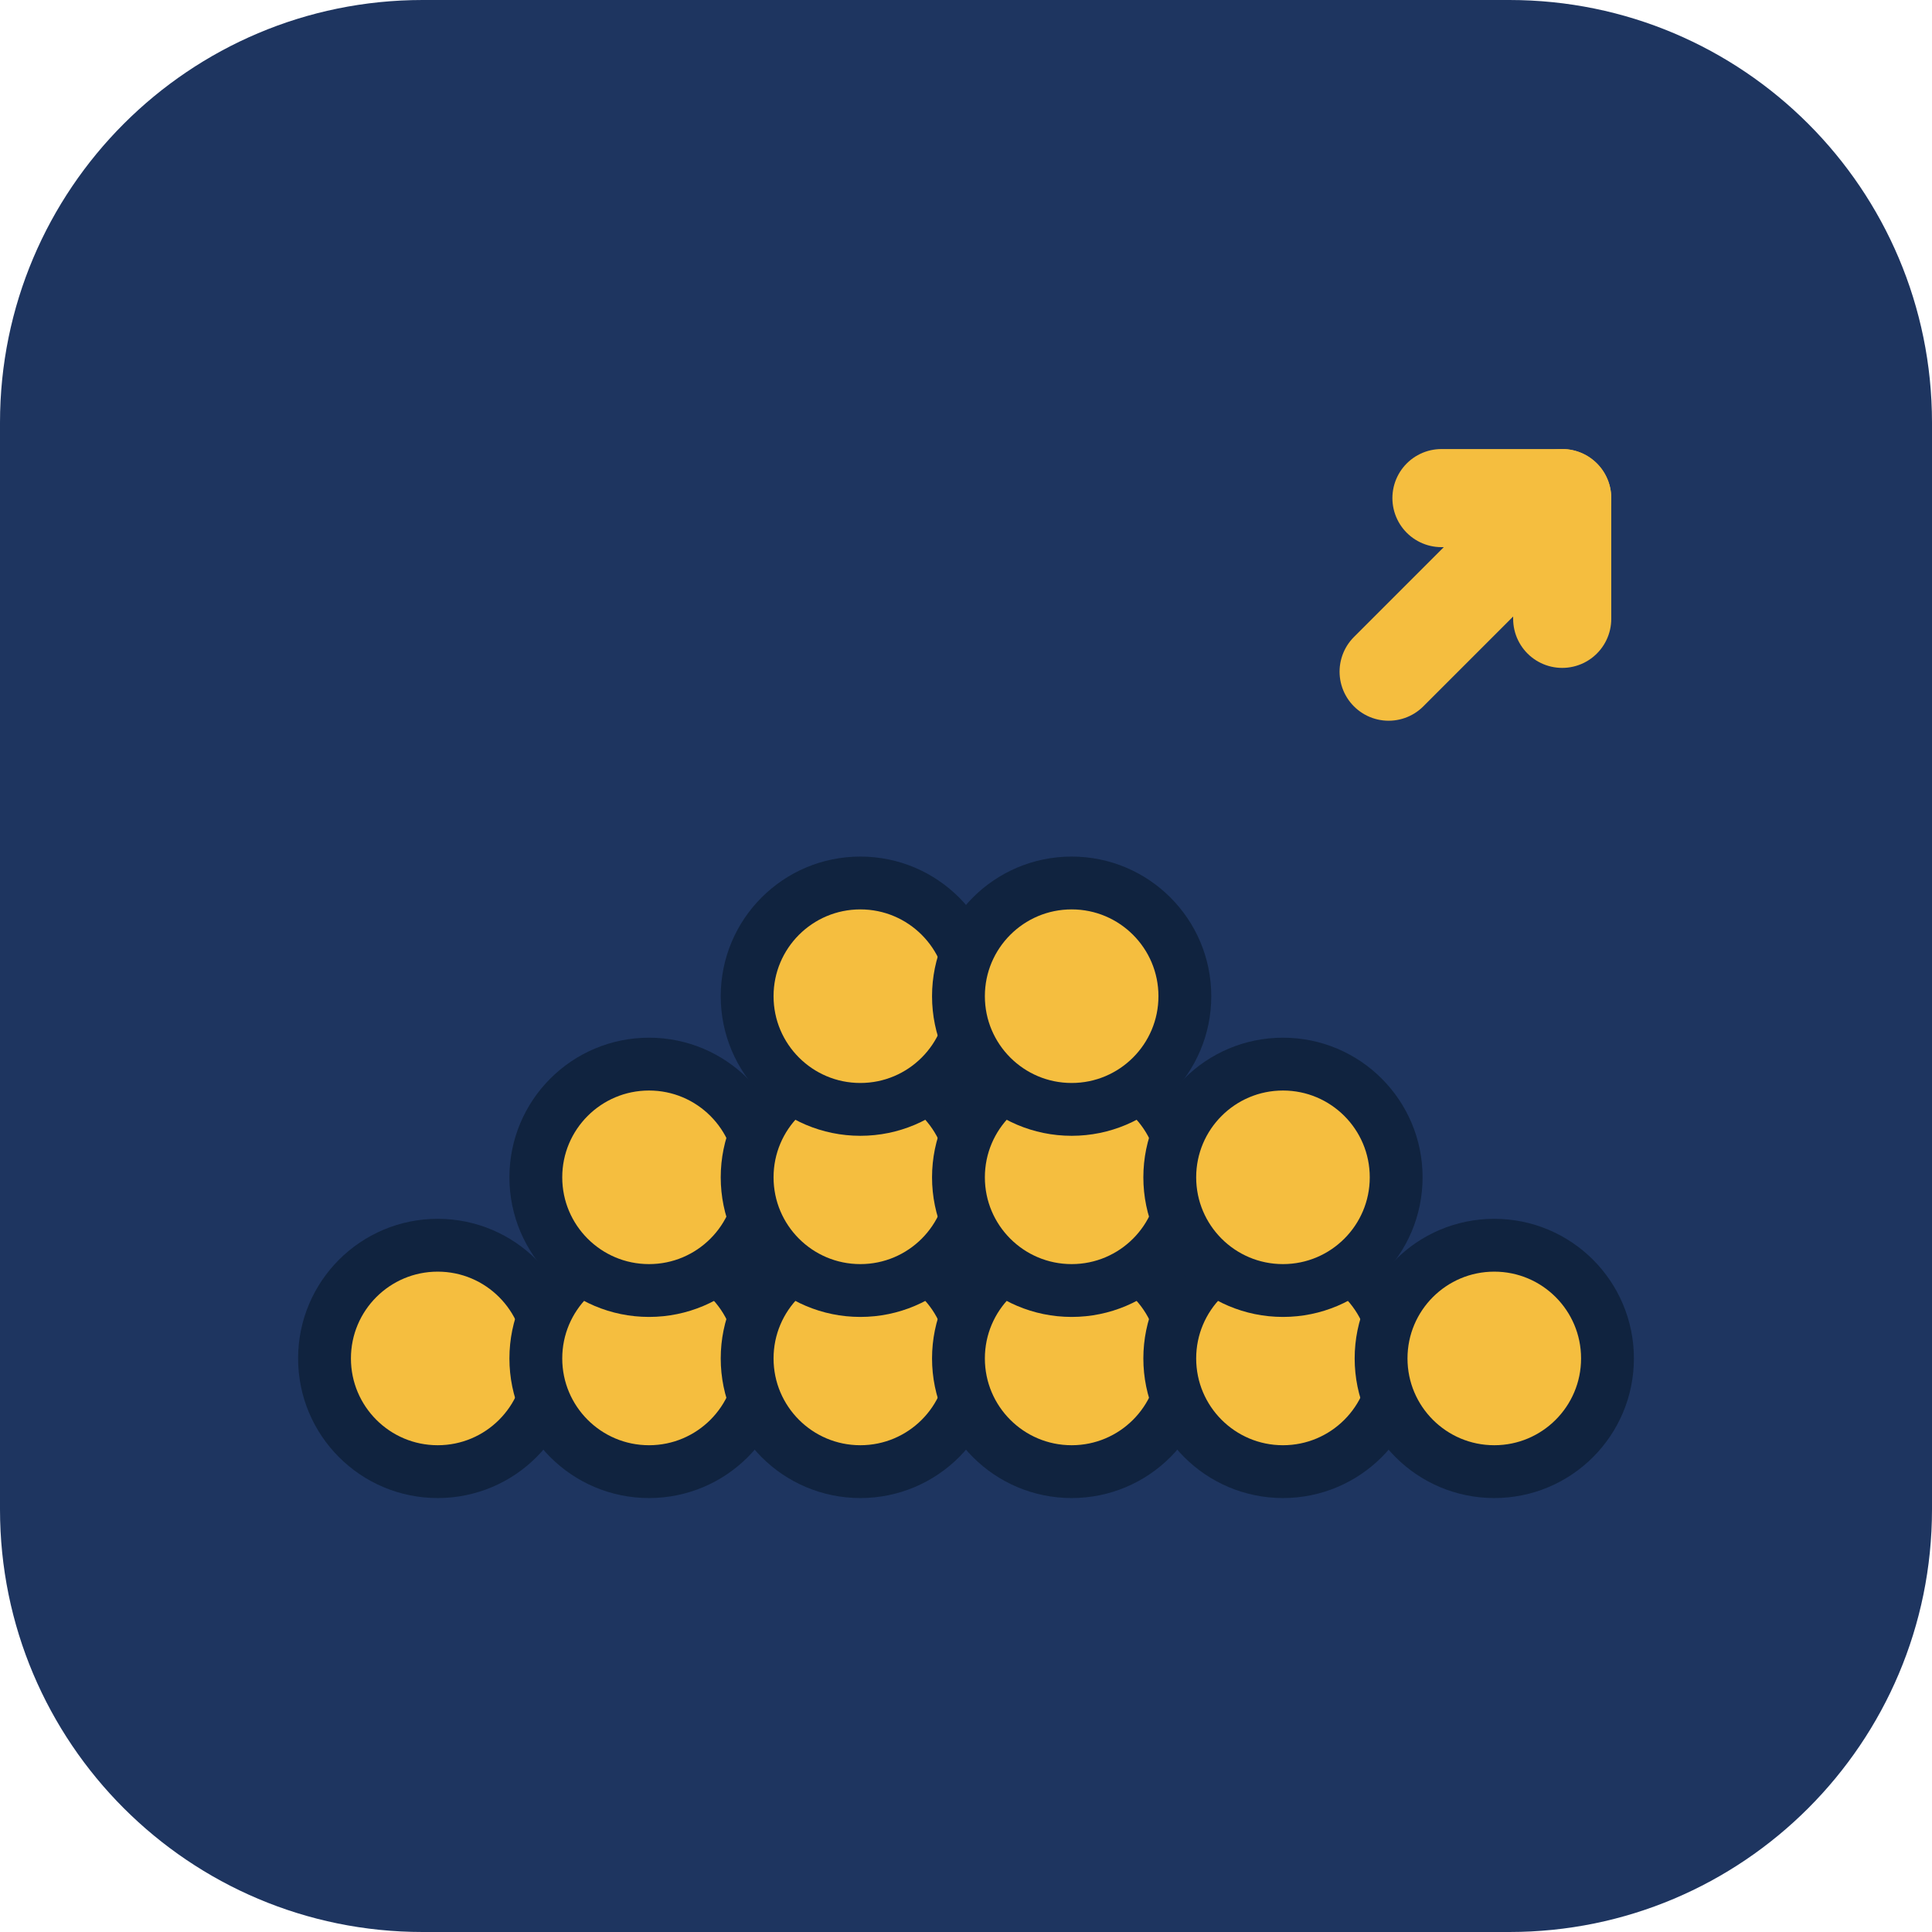
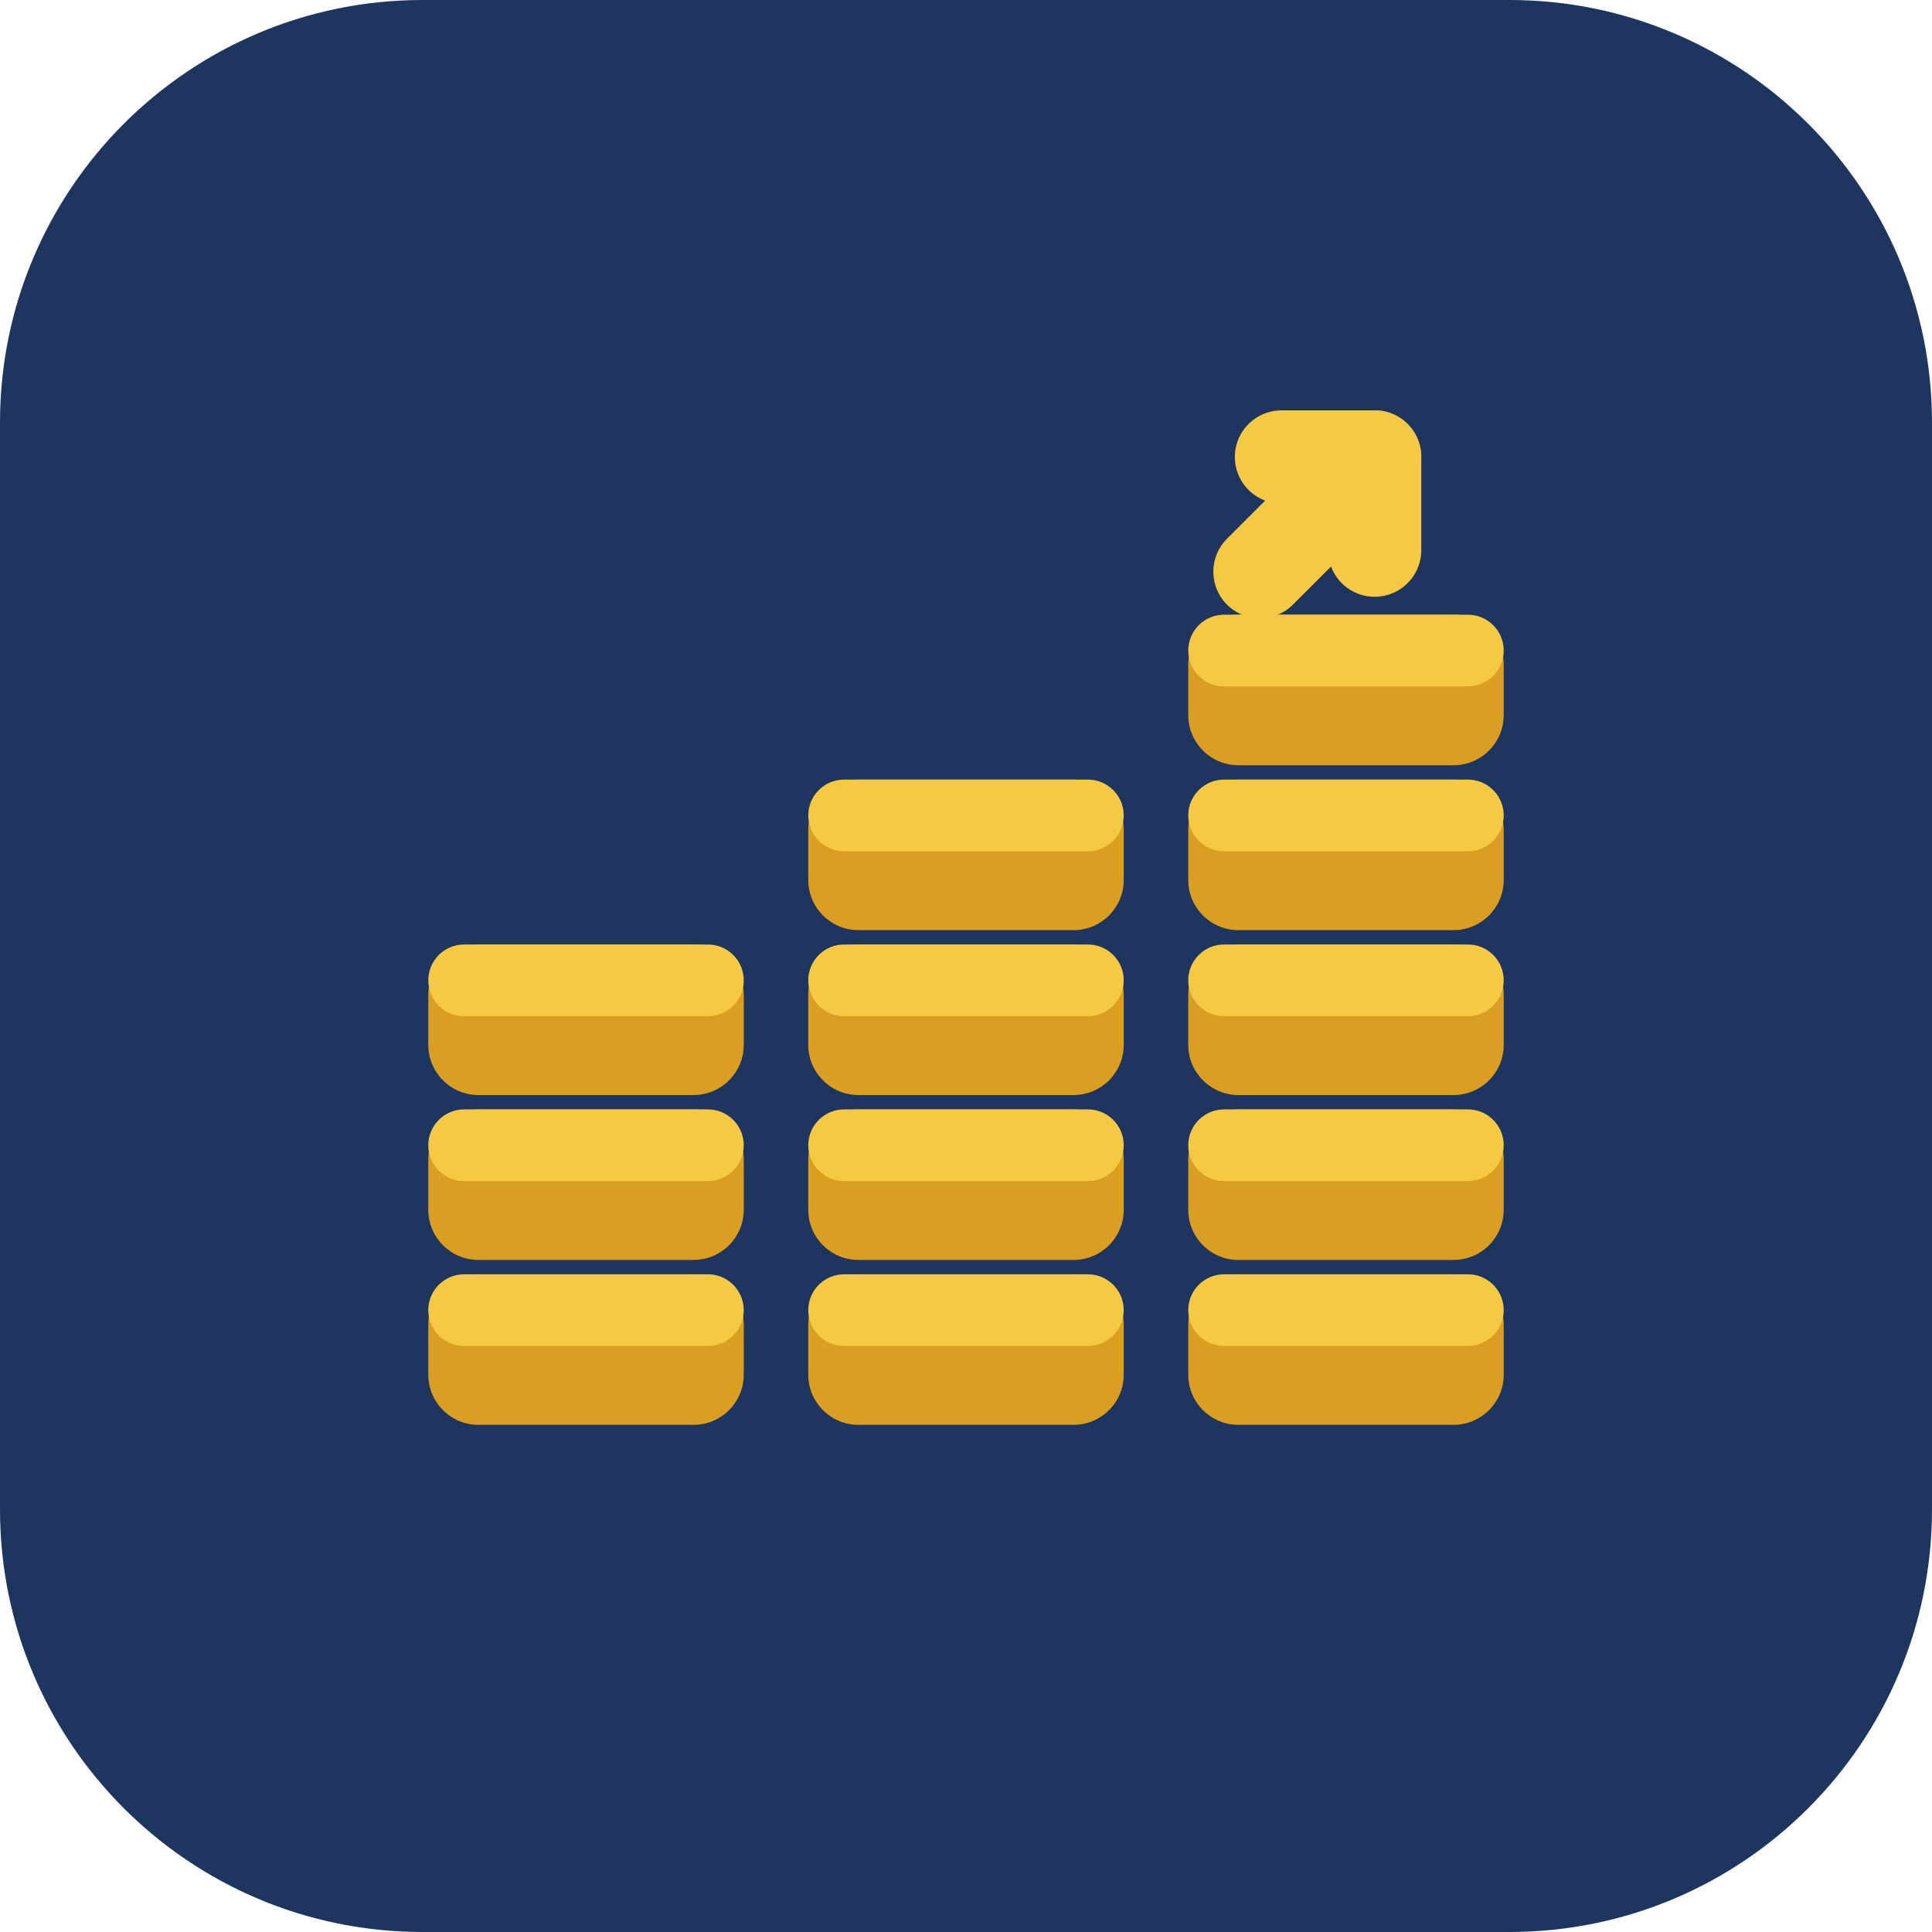
<svg xmlns="http://www.w3.org/2000/svg" viewBox="0 0 512 512">
  <rect width="512" height="512" rx="112" fill="#1e3560" />
-   <g fill="#f5be3f" stroke="#10233f" stroke-width="14">
-     <circle cx="116" cy="360" r="30" />
-     <circle cx="172" cy="360" r="30" />
-     <circle cx="228" cy="360" r="30" />
-     <circle cx="284" cy="360" r="30" />
-     <circle cx="340" cy="360" r="30" />
-     <circle cx="396" cy="360" r="30" />
-     <circle cx="172" cy="312" r="30" />
-     <circle cx="228" cy="312" r="30" />
-     <circle cx="284" cy="312" r="30" />
-     <circle cx="340" cy="312" r="30" />
-     <circle cx="228" cy="264" r="30" />
-     <circle cx="284" cy="264" r="30" />
-   </g>
-   <g stroke="#f5be3f" stroke-width="26" stroke-linecap="round" stroke-linejoin="round" fill="none">
-     <path d="M368 178 L414 132" />
-     <path d="M382 132 H414 V164" />
+   <g transform="translate(256 256) scale(0.95) translate(-256 -256)">
+     <g fill="#d99e22">
+       <rect x="106" y="250" width="88" height="42" rx="14" />
+       <rect x="106" y="296" width="88" height="42" rx="14" />
+       <rect x="106" y="342" width="88" height="42" rx="14" />
+       <rect x="212" y="204" width="88" height="42" rx="14" />
+       <rect x="212" y="250" width="88" height="42" rx="14" />
+       <rect x="212" y="296" width="88" height="42" rx="14" />
+       <rect x="212" y="342" width="88" height="42" rx="14" />
+       <rect x="318" y="158" width="88" height="42" rx="14" />
+       <rect x="318" y="204" width="88" height="42" rx="14" />
+       <rect x="318" y="250" width="88" height="42" rx="14" />
+       <rect x="318" y="296" width="88" height="42" rx="14" />
+       <rect x="318" y="342" width="88" height="42" rx="14" />
+     </g>
+     <g fill="#f6c945">
+       <rect x="106" y="250" width="88" height="20" rx="10" />
+       <rect x="106" y="296" width="88" height="20" rx="10" />
+       <rect x="106" y="342" width="88" height="20" rx="10" />
+       <rect x="212" y="204" width="88" height="20" rx="10" />
+       <rect x="212" y="250" width="88" height="20" rx="10" />
+       <rect x="212" y="296" width="88" height="20" rx="10" />
+       <rect x="212" y="342" width="88" height="20" rx="10" />
+       <rect x="318" y="158" width="88" height="20" rx="10" />
+       <rect x="318" y="204" width="88" height="20" rx="10" />
+       <rect x="318" y="250" width="88" height="20" rx="10" />
+       <rect x="318" y="296" width="88" height="20" rx="10" />
+       <rect x="318" y="342" width="88" height="20" rx="10" />
+     </g>
+     <g stroke="#f6c945" stroke-width="26" stroke-linecap="round" stroke-linejoin="round" fill="none">
+       <path d="M338 146 L370 114" />
+       <path d="M344 114 H370 V140" />
+     </g>
  </g>
</svg>
